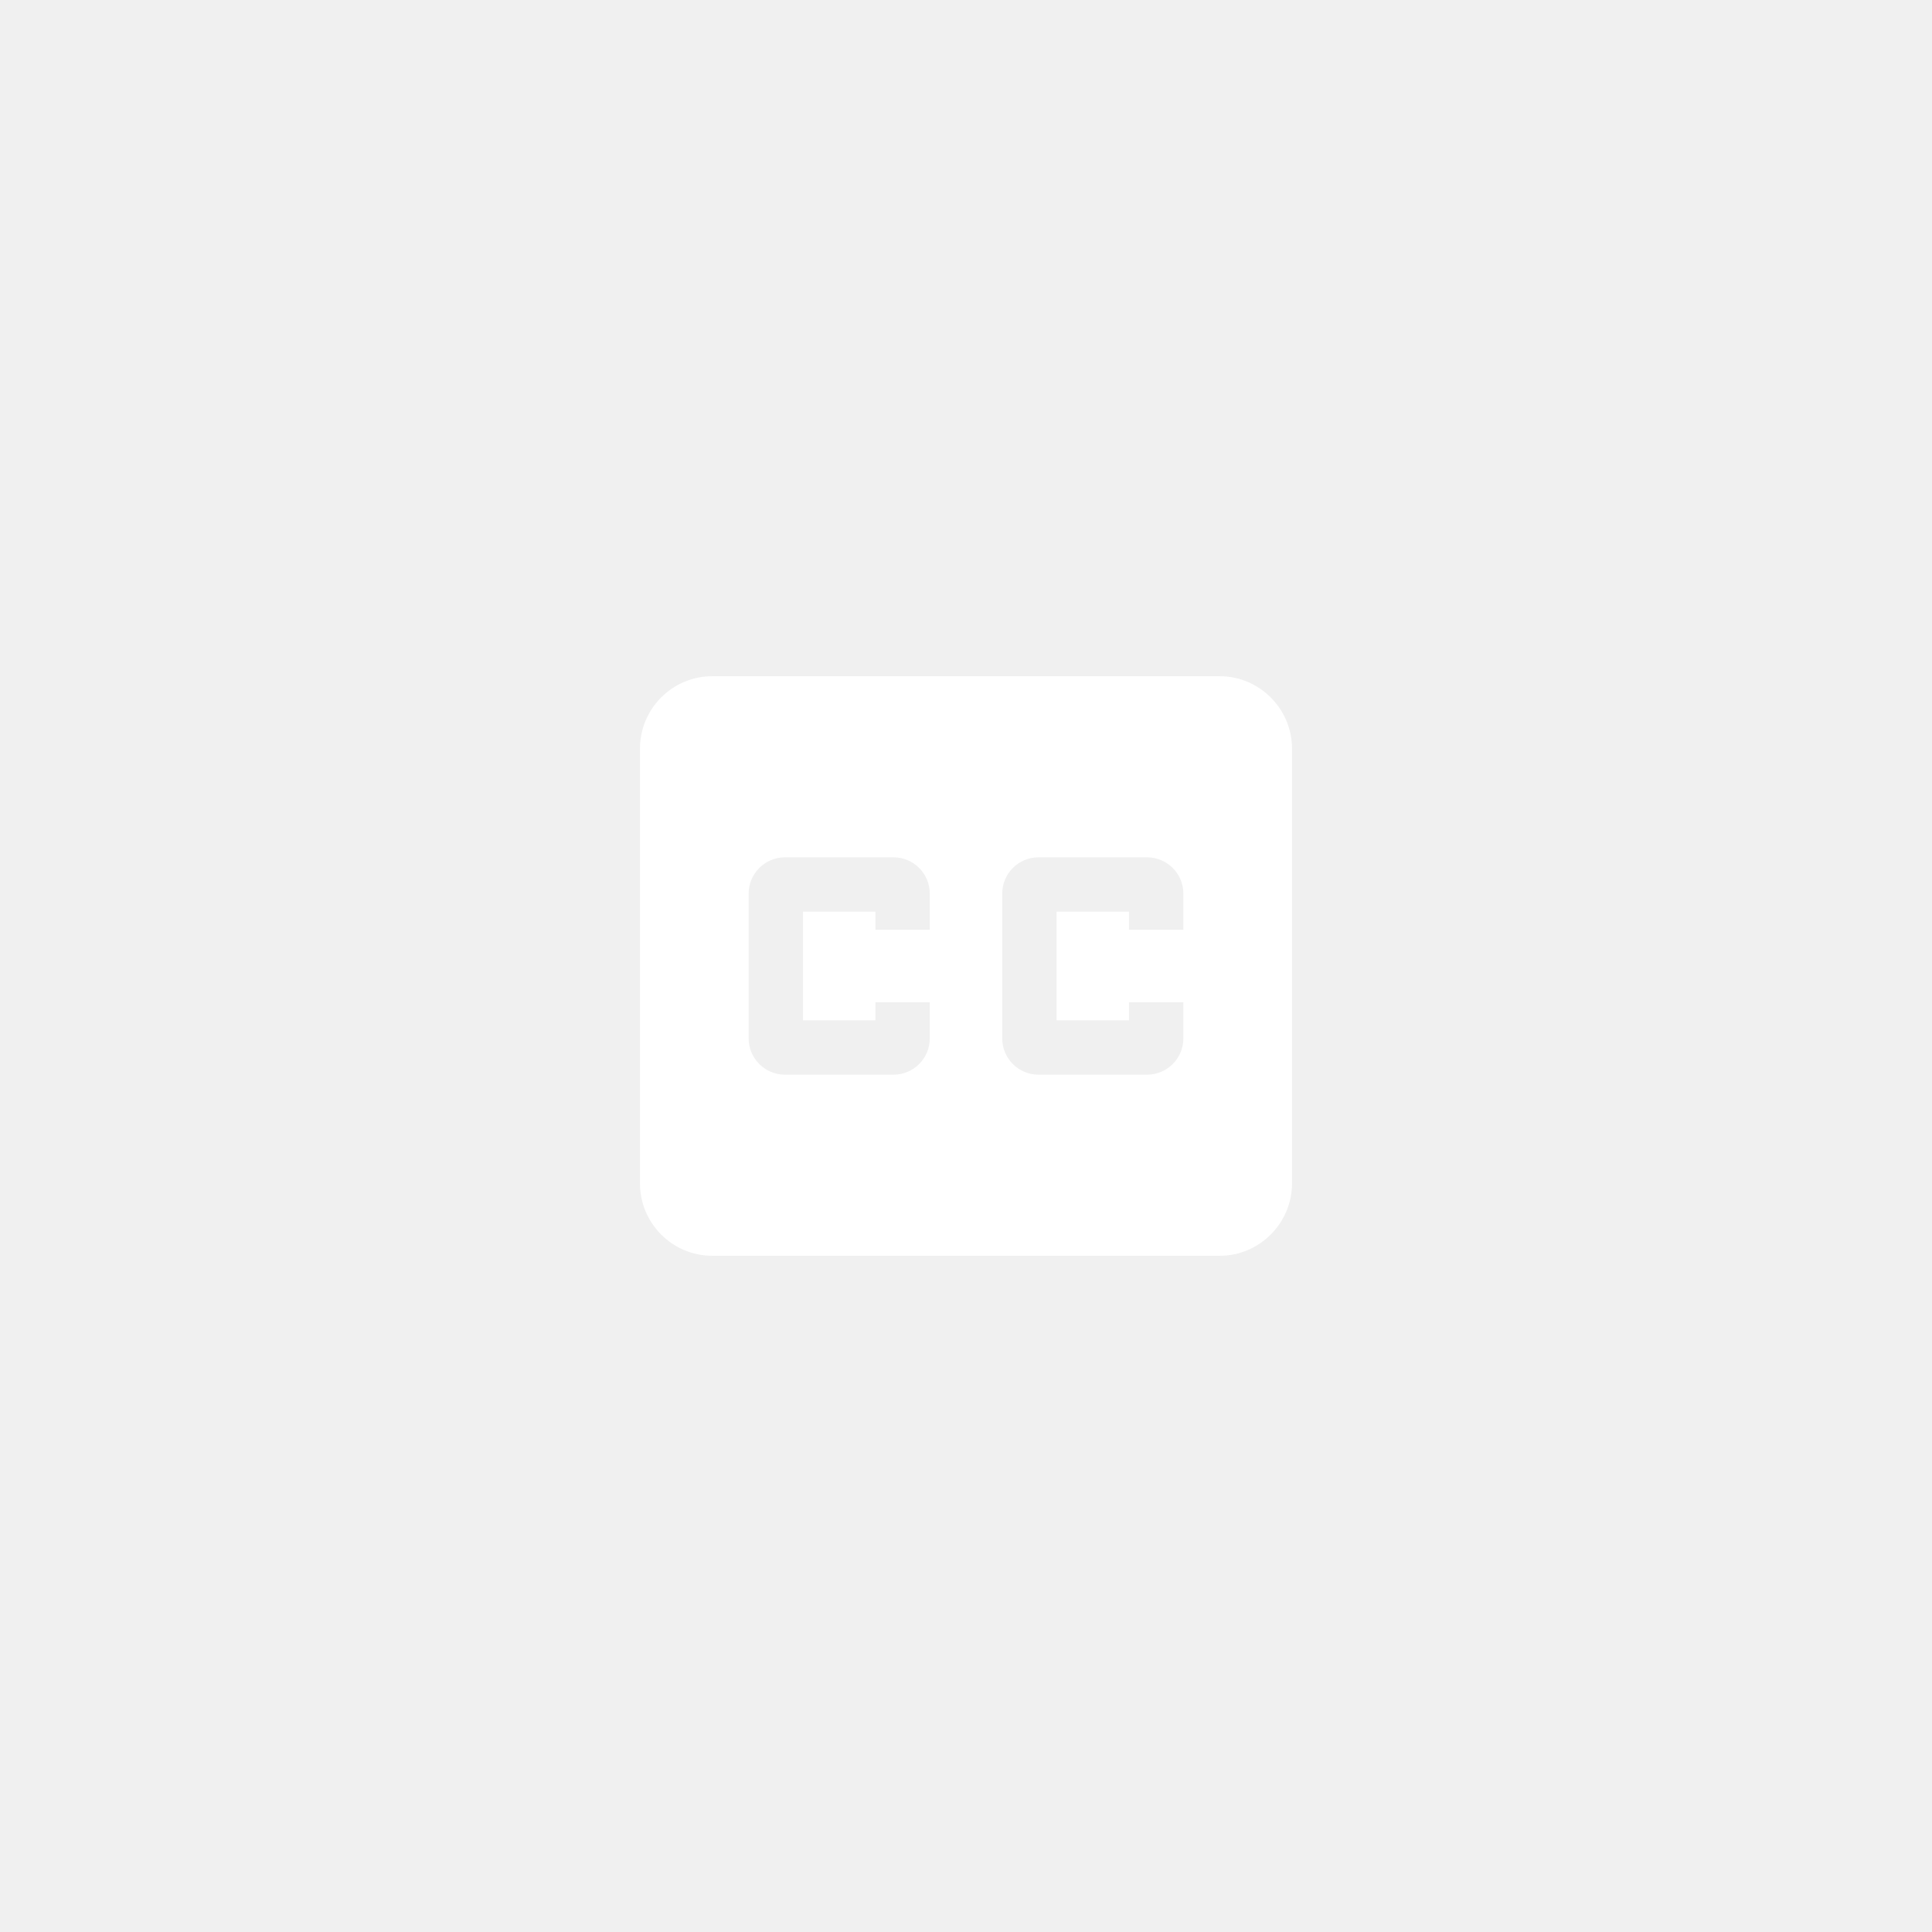
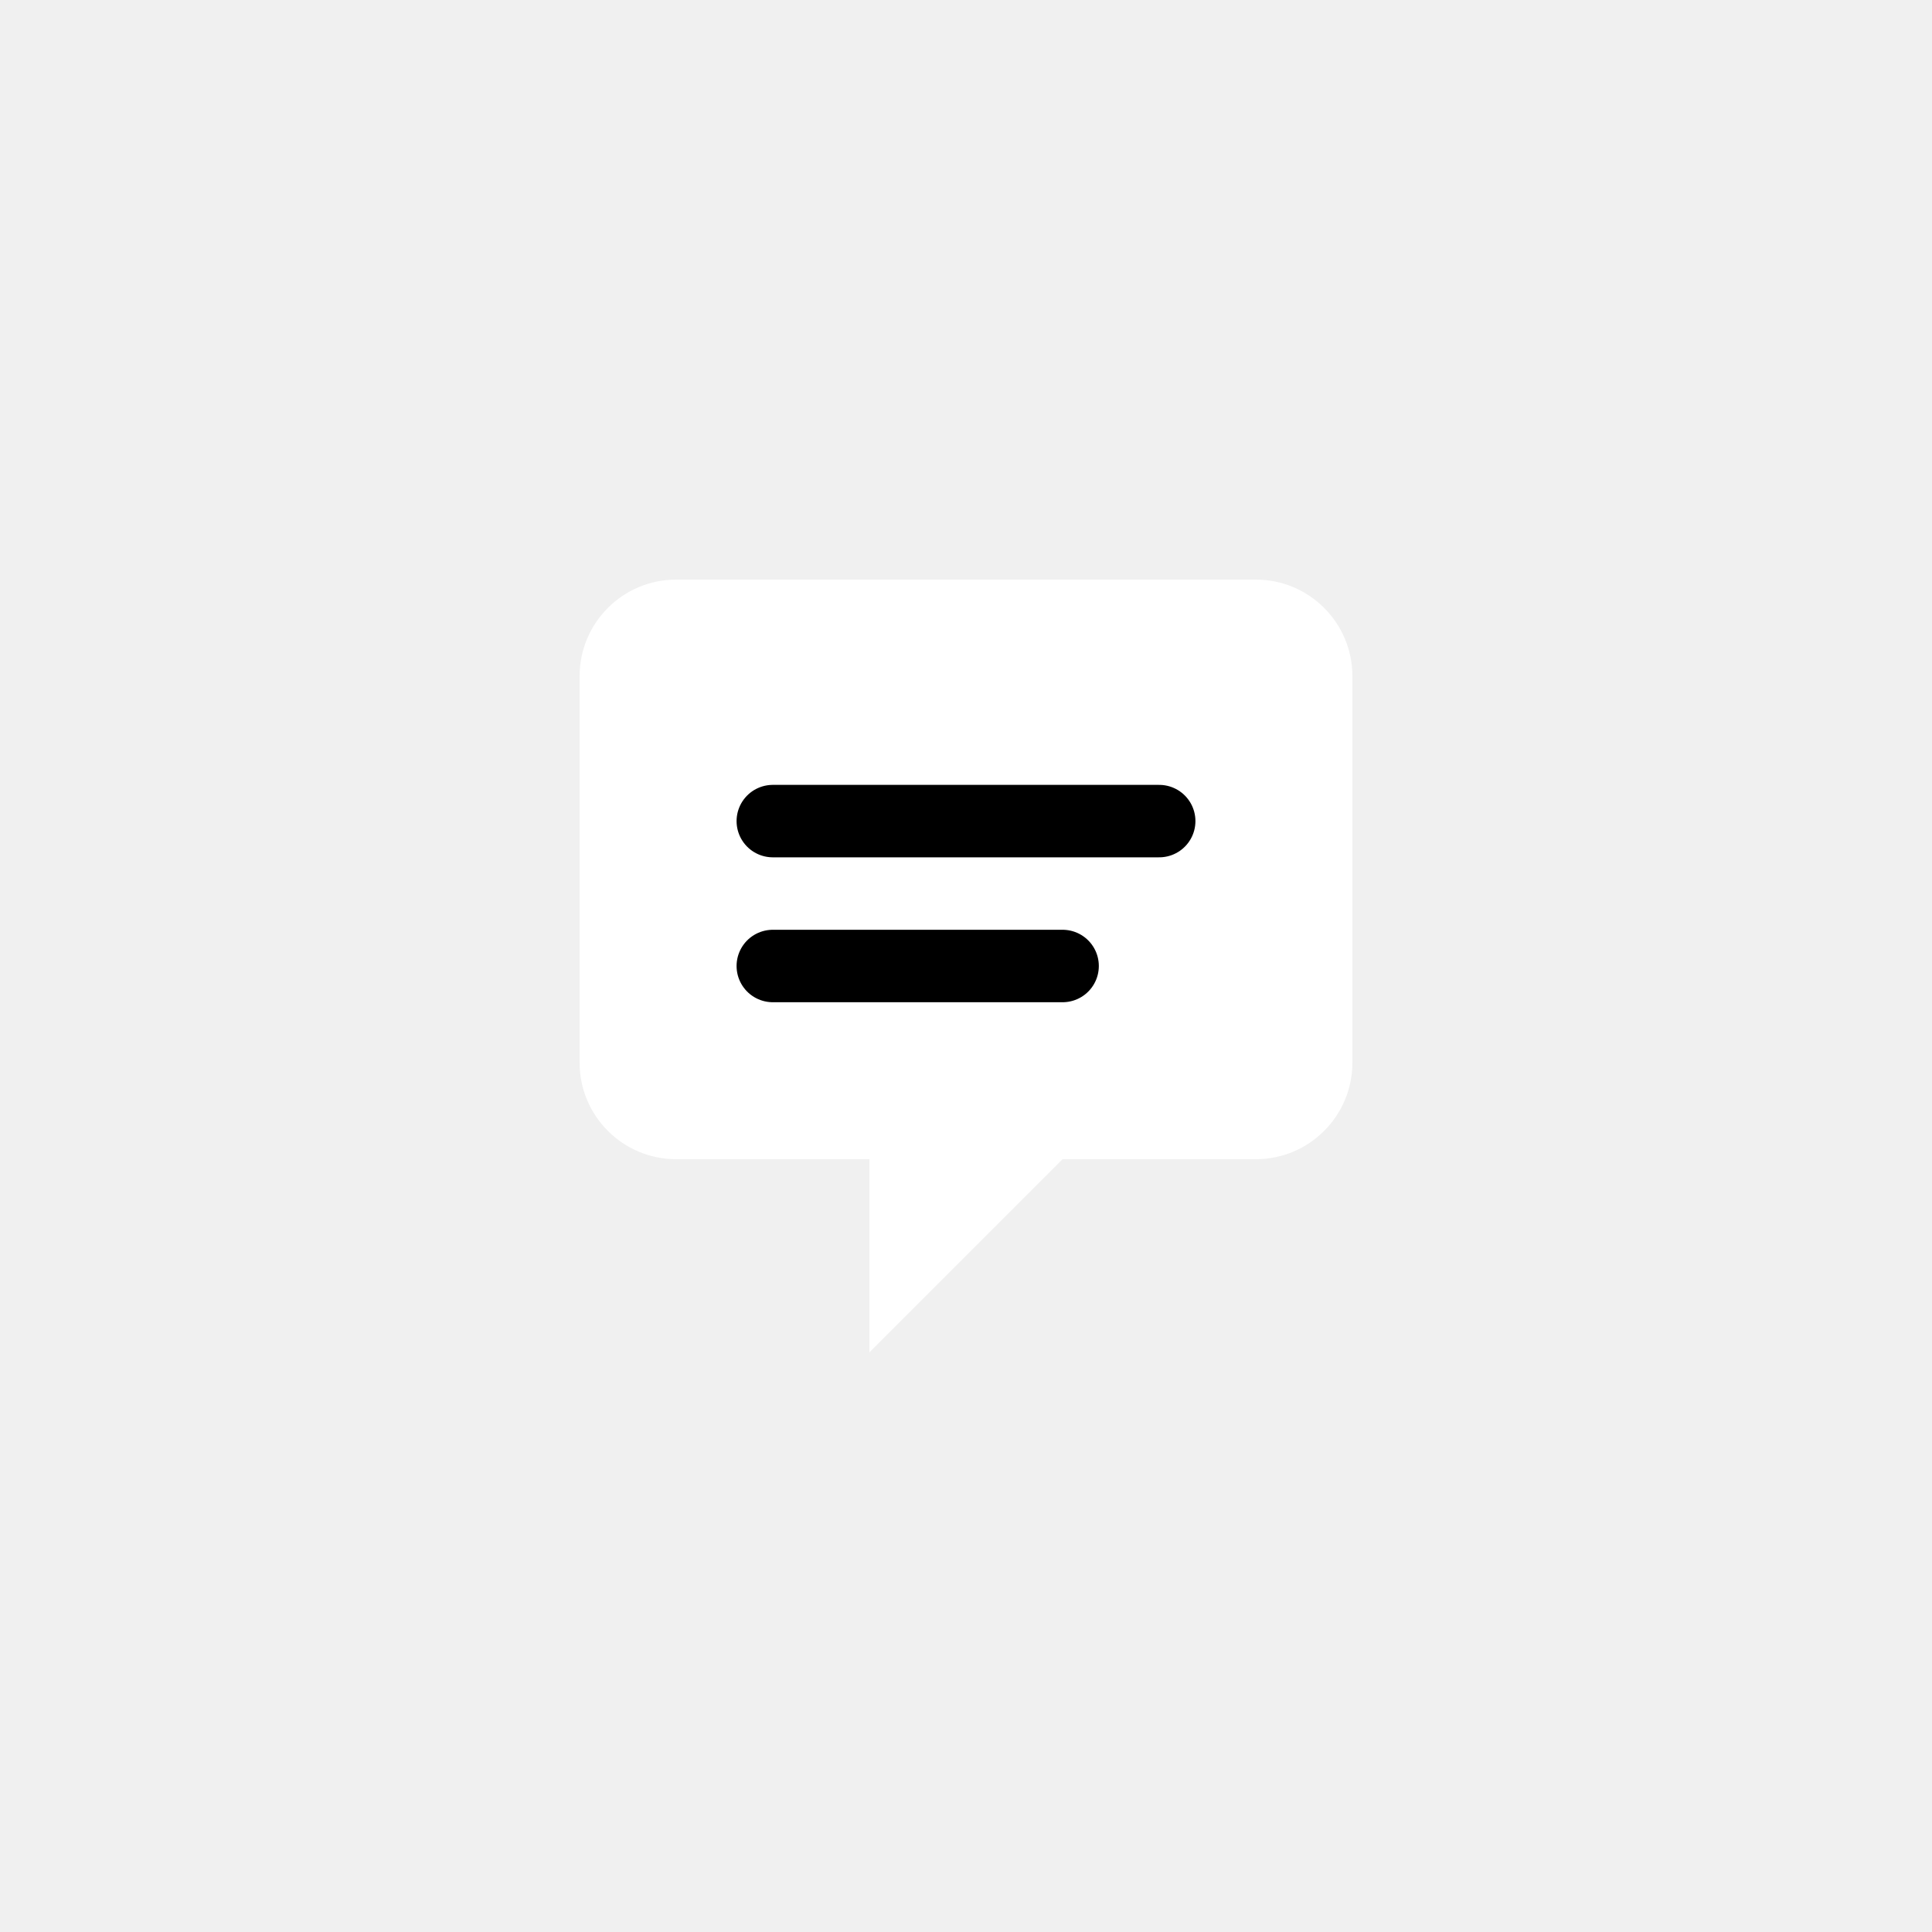
<svg xmlns="http://www.w3.org/2000/svg" width="40" height="40" viewBox="0 0 40 40" fill="none">
-   <path d="M25.25 14H14.75C13.918 14 13.25 14.675 13.25 15.5V24.5C13.25 25.325 13.918 26 14.75 26H25.25C26.075 26 26.75 25.325 26.75 24.5V15.5C26.75 14.675 26.075 14 25.25 14ZM19.25 19.25H18.125V18.875H16.625V21.125H18.125V20.75H19.25V21.5C19.25 21.913 18.913 22.25 18.5 22.25H16.25C15.838 22.25 15.5 21.913 15.5 21.5V18.5C15.5 18.087 15.838 17.75 16.25 17.75H18.5C18.913 17.75 19.25 18.087 19.25 18.5V19.25ZM24.5 19.25H23.375V18.875H21.875V21.125H23.375V20.75H24.5V21.5C24.5 21.913 24.163 22.25 23.75 22.25H21.5C21.087 22.25 20.75 21.913 20.75 21.5V18.5C20.75 18.087 21.087 17.75 21.5 17.75H23.75C24.163 17.75 24.5 18.087 24.5 18.5V19.25Z" fill="white" />
+   <path d="M12 14C12 12.895 12.895 12 14 12H26C27.105 12 28 12.895 28 14V22C28 23.105 27.105 24 26 24H22L18 28V24H14C12.895 24 12 23.105 12 22V14Z" fill="white" />
+   <path d="M16 17H24M16 20H22" stroke="black" stroke-width="1.5" stroke-linecap="round" />
</svg>
